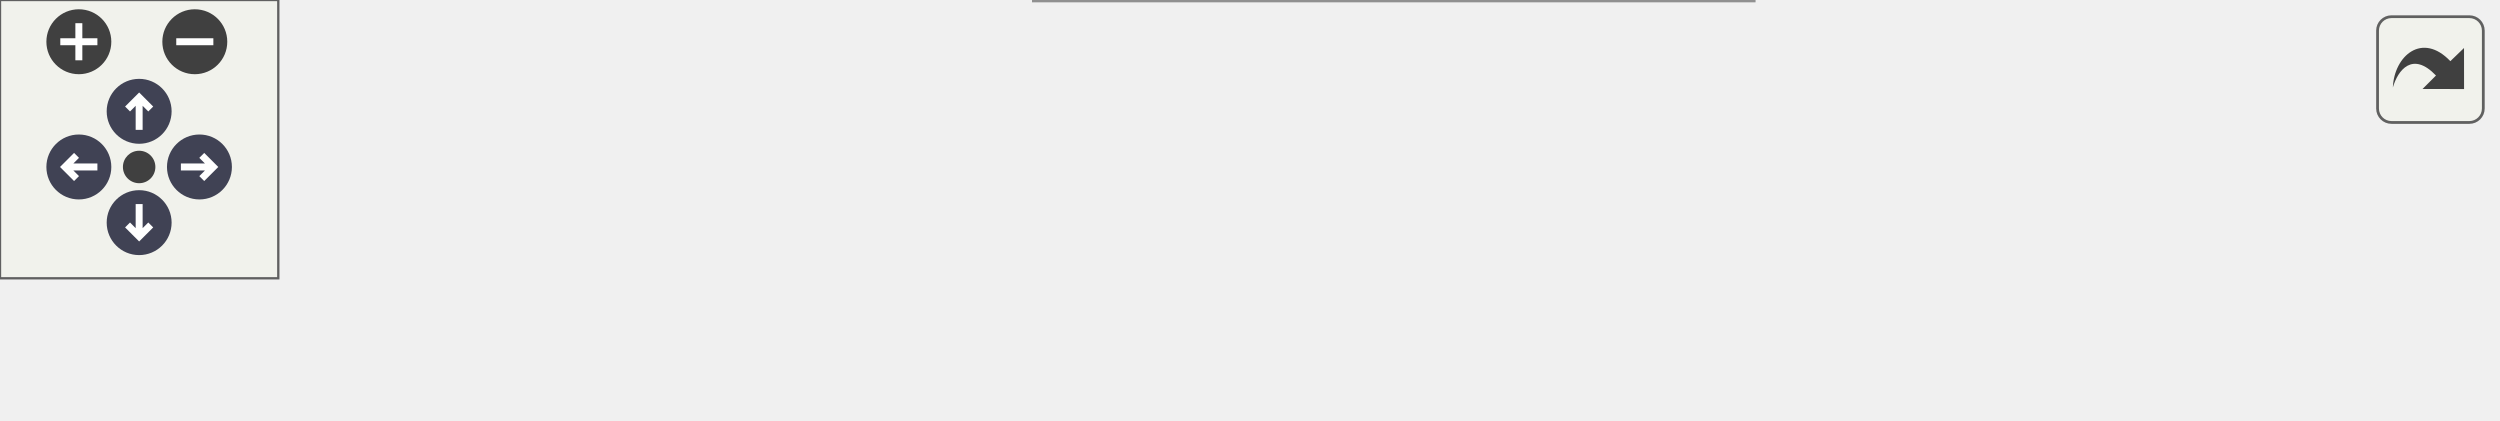
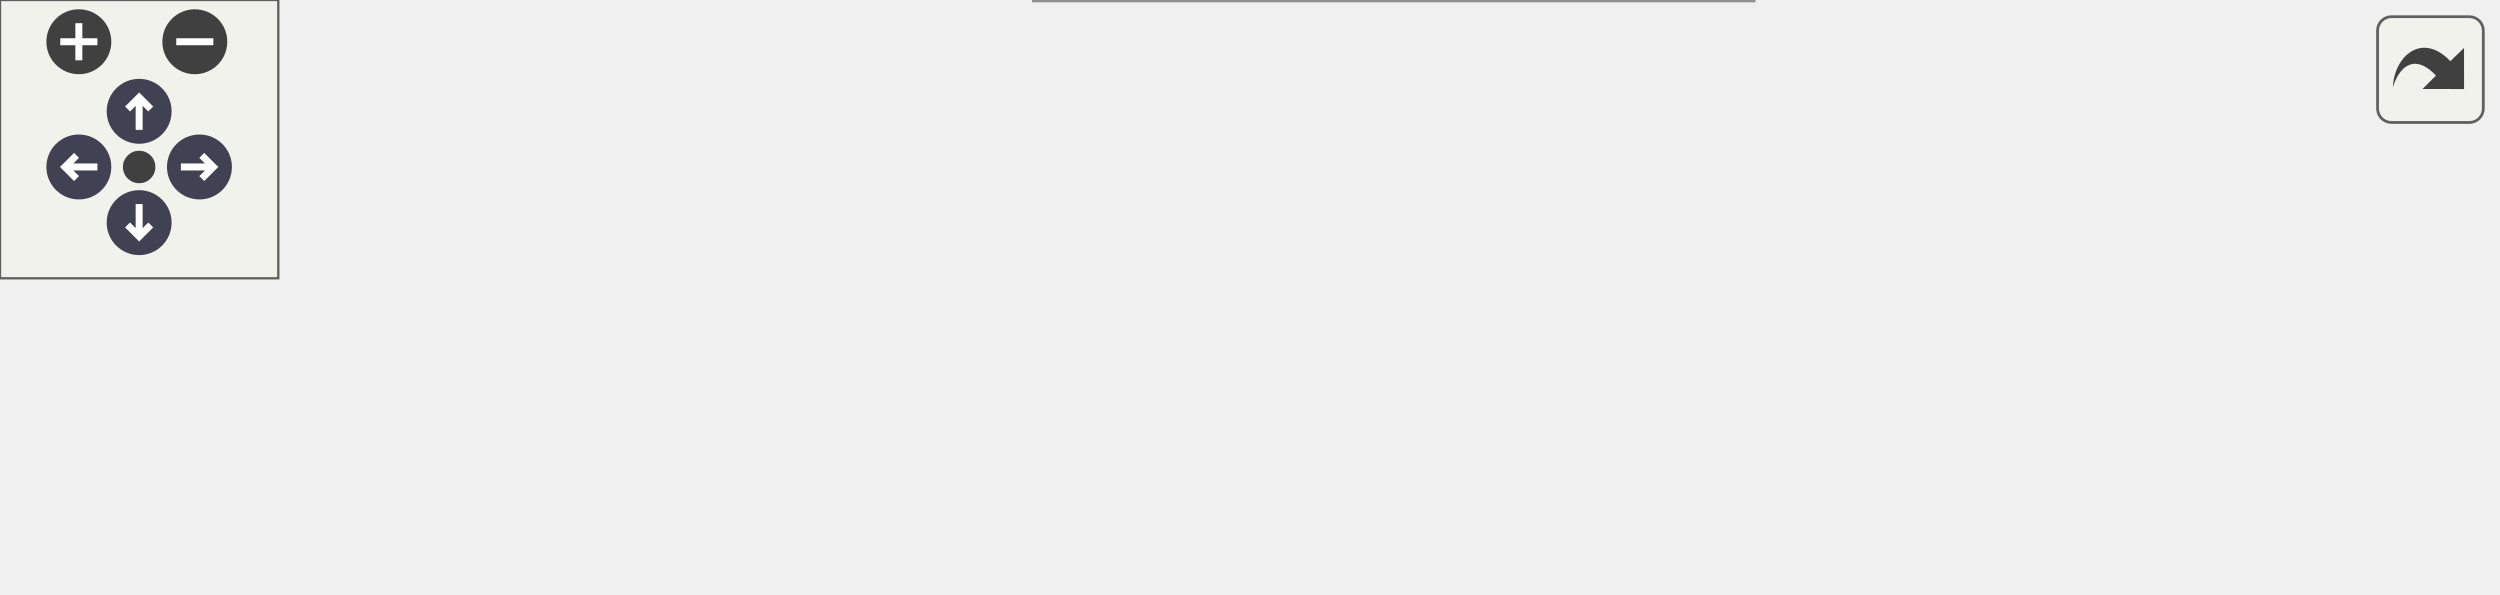
<svg xmlns="http://www.w3.org/2000/svg" xmlns:xlink="http://www.w3.org/1999/xlink" id="main" version="1.1" xml:space="preserve">
  <style type="text/css">
.node, .edge {opacity: 0.7;}
.node.selected, .edge.selected {opacity: 1;}
.edge:hover path { stroke: red; }
.edge:hover polygon { stroke: red; fill: red; }
</style>
  <defs>
    <circle id="rim" cx="0" cy="0" r="7" />
    <circle id="rim2" cx="0" cy="0" r="3.5" />
    <g id="zoomPlus">
      <use xlink:href="#rim" fill="#404040">
        <set attributeName="fill" to="#808080" begin="zoomplus.mouseover" end="zoomplus.mouseout" />
      </use>
      <path d="M-4,0h8M0,-4v8" fill="none" stroke="white" stroke-width="1.5" pointer-events="none" />
    </g>
    <g id="zoomMin">
      <use xlink:href="#rim" fill="#404040">
        <set attributeName="fill" to="#808080" begin="zoomminus.mouseover" end="zoomminus.mouseout" />
      </use>
      <path d="M-4,0h8" fill="none" stroke="white" stroke-width="1.5" pointer-events="none" />
    </g>
    <g id="arrowUp" transform="translate(30 24)">
      <use xlink:href="#rim" />
      <path pointer-events="none" fill="none" stroke="white" stroke-width="1.5" d="M0,-3.0v7 M-2.5,-0.5L0,-3.0L2.5,-0.5" />
    </g>
    <g id="arrowRight" transform="rotate(90) translate(36 -43)">
      <use xlink:href="#rim" />
      <path pointer-events="none" fill="none" stroke="white" stroke-width="1.5" d="M0,-3.0v7 M-2.5,-0.5L0,-3.0L2.5,-0.5" />
    </g>
    <g id="arrowDown" transform="rotate(180) translate(-30 -48)">
      <use xlink:href="#rim" />
      <path pointer-events="none" fill="none" stroke="white" stroke-width="1.5" d="M0,-3.0v7 M-2.5,-0.5L0,-3.0L2.5,-0.5" />
    </g>
    <g id="arrowLeft" transform="rotate(270) translate(-36 17)">
      <use xlink:href="#rim" />
      <path pointer-events="none" fill="none" stroke="white" stroke-width="1.5" d="M0,-3.0v7 M-2.5,-0.5L0,-3.0L2.5,-0.5" />
    </g>
    <g id="resetDef">
      <use xlink:href="#rim2" fill="#404040">
        <set attributeName="fill" to="#808080" begin="reset.mouseover" end="reset.mouseout" />
      </use>
    </g>
  </defs>
  <svg id="graph" class="graph">
    <g id="viewport">
      <g id="Node000001" class="node">
        <g id="a_Node000001">
          <a xlink:title=" ">
-             <polygon fill="#999999" stroke="#666666" points="187,-24.5 0,-24.5 0,-5.5 187,-5.5 187,-24.5" />
-             <text text-anchor="middle" x="93.5" y="-12.5" font-family="Helvetica,sans-Serif" font-size="10.00">PPISegmenter::refineSegmentation</text>
+             <polygon fill="#999999" stroke="#666666" points="187,-45.5 0,-45.5 0,-26.5 187,-26.5 187,-45.5" />
+             <text text-anchor="middle" x="93.5" y="-33.5" font-family="Helvetica,sans-Serif" font-size="10.00">PPISegmenter::refineSegmentation</text>
          </a>
        </g>
      </g>
      <g id="Node000002" class="node">
        <g id="a_Node000002">
+           <a xlink:href="classStatsCollector.html#ab1a99cc3ba798bf5d01e16156d8afe41" target="_top" xlink:title=" ">
+             <polygon fill="white" stroke="#666666" points="373.5,-67.5 227.5,-67.5 227.5,-48.5 373.5,-48.5 373.5,-67.5" />
+             <text text-anchor="middle" x="300.5" y="-55.5" font-family="Helvetica,sans-Serif" font-size="10.00">StatsCollector::collectData</text>
+           </a>
+         </g>
+       </g>
+       <g id="edge1_Node000001_Node000002" class="edge">
+         <g id="a_edge1_Node000001_Node000002">
+           <a xlink:title=" ">
+             <path fill="none" stroke="#63b8ff" d="M183.22,-45.52C194.49,-46.73 205.98,-47.96 217.15,-49.16" />
+             <polygon fill="#63b8ff" stroke="#63b8ff" points="216.97,-52.66 227.29,-50.25 217.72,-45.7 216.97,-52.66" />
+           </a>
+         </g>
+       </g>
+       <g id="Node000003" class="node">
+         <g id="a_Node000003">
          <a xlink:href="namespaceFileExport.html#abb3934fea49bd8651d8498d236496bb8" target="_top" xlink:title=" ">
            <polygon fill="white" stroke="#666666" points="378,-30 223,-30 223,0 378,0 378,-30" />
            <text text-anchor="start" x="231" y="-18" font-family="Helvetica,sans-Serif" font-size="10.00">FileExport::exportPointCloud</text>
            <text text-anchor="middle" x="300.5" y="-7" font-family="Helvetica,sans-Serif" font-size="10.00">RefineSegmentation</text>
          </a>
        </g>
      </g>
-       <g id="edge1_Node000001_Node000002" class="edge">
-         <g id="a_edge1_Node000001_Node000002">
+       <g id="edge2_Node000001_Node000003" class="edge">
+         <g id="a_edge2_Node000001_Node000003">
          <a xlink:title=" ">
-             <path fill="none" stroke="#63b8ff" d="M187.1,-15C195.63,-15 204.24,-15 212.71,-15" />
-             <polygon fill="#63b8ff" stroke="#63b8ff" points="212.96,-18.5 222.96,-15 212.96,-11.5 212.96,-18.5" />
+             <path fill="none" stroke="#63b8ff" d="M187.1,-26.51C195.72,-25.63 204.43,-24.74 212.99,-23.86" />
+             <polygon fill="#63b8ff" stroke="#63b8ff" points="213.37,-27.34 222.96,-22.84 212.65,-20.38 213.37,-27.34" />
          </a>
        </g>
      </g>
-       <g id="Node000003" class="node">
-         <g id="a_Node000003">
+       <g id="Node000004" class="node">
+         <g id="a_Node000004">
          <a xlink:href="namespaceuvgvpcc__enc.html#a69b2cb991ff48de10ff75bc3c0582a54" target="_top" xlink:title=" ">
            <polygon fill="white" stroke="#666666" points="538,-24.5 414,-24.5 414,-5.5 538,-5.5 538,-24.5" />
            <text text-anchor="middle" x="476" y="-12.5" font-family="Helvetica,sans-Serif" font-size="10.00">uvgvpcc_enc::zeroPad</text>
          </a>
        </g>
      </g>
-       <g id="edge2_Node000002_Node000003" class="edge">
-         <g id="a_edge2_Node000002_Node000003">
+       <g id="edge3_Node000003_Node000004" class="edge">
+         <g id="a_edge3_Node000003_Node000004">
          <a xlink:title=" ">
            <path fill="none" stroke="#63b8ff" d="M378.1,-15C386.62,-15 395.27,-15 403.72,-15" />
            <polygon fill="#63b8ff" stroke="#63b8ff" points="403.91,-18.5 413.91,-15 403.91,-11.5 403.91,-18.5" />
          </a>
        </g>
      </g>
    </g>
  </svg>
  <g id="navigator" transform="translate(0 0)" fill="#404254">
    <rect fill="#f2f5e9" fill-opacity="0.5" stroke="#606060" stroke-width=".5" x="0" y="0" width="60" height="60" />
    <use id="zoomplus" xlink:href="#zoomPlus" x="17" y="9" />
    <use id="zoomminus" xlink:href="#zoomMin" x="42" y="9" />
    <use id="reset" xlink:href="#resetDef" x="30" y="36" />
    <use id="arrowup" xlink:href="#arrowUp" x="0" y="0" />
    <use id="arrowright" xlink:href="#arrowRight" x="0" y="0" />
    <use id="arrowdown" xlink:href="#arrowDown" x="0" y="0" />
    <use id="arrowleft" xlink:href="#arrowLeft" x="0" y="0" />
  </g>
  <svg viewBox="0 0 15 15" width="100%" height="30px" preserveAspectRatio="xMaxYMin meet">
    <g id="arrow_out" transform="scale(0.3 0.3)">
      <a xlink:href="classPPISegmenter_a581dc0d578e49609015b82b1f9c46f8a_cgraph_org.svg" target="_base">
        <rect id="button" ry="5" rx="5" y="6" x="6" height="38" width="38" fill="#f2f5e9" fill-opacity="0.5" stroke="#606060" stroke-width="1.0" />
        <path id="arrow" d="M 11.5,31.437 C 11.94,20.098 22.043,11.323 32.159,21.979 L 37.069,17.246 C 37.069,17.246 37.088,32 37.088,32 L 22.16,31.978 C 22.16,31.978 26.998,27.14 26.998,27.14 C 18.529,18.264 13.292,25.23 11.5,31.437 z" style="fill:#404040;" />
      </a>
    </g>
  </svg>
  <style type="text/css">

[data-mouse-over-selected='false'] { opacity: 0.7; }
[data-mouse-over-selected='true']  { opacity: 1.0; }

</style>
</svg>
